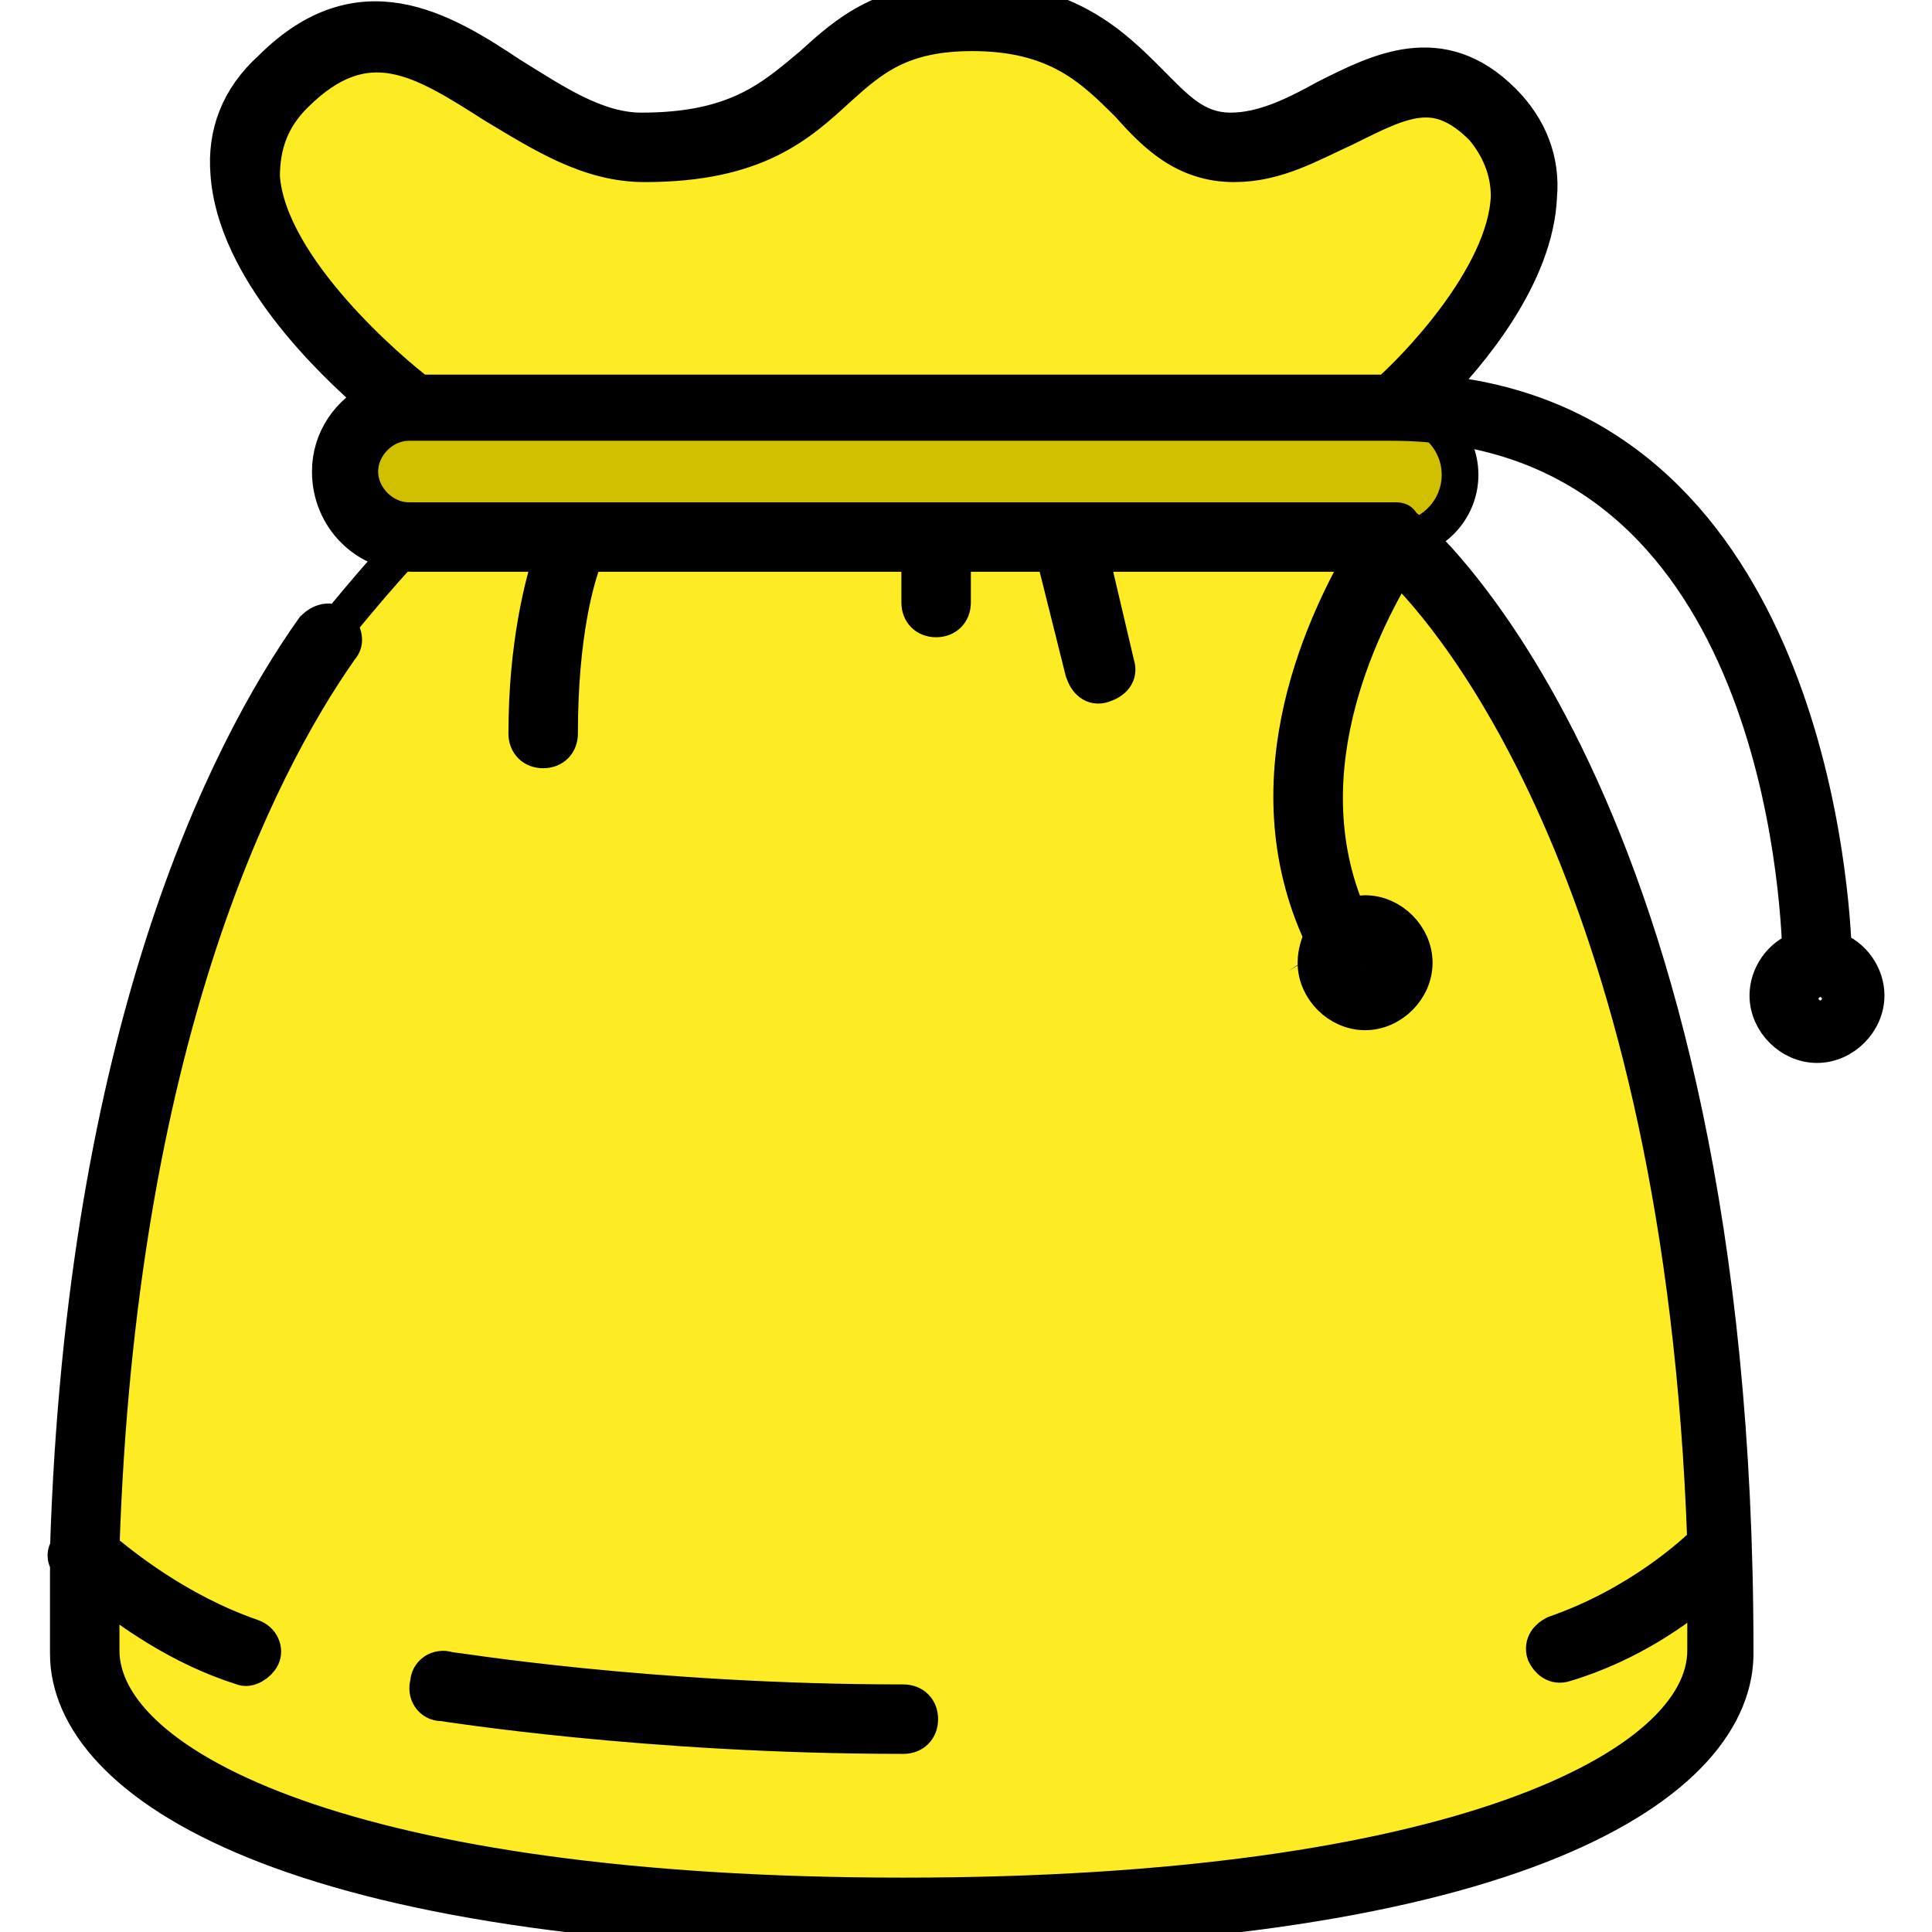
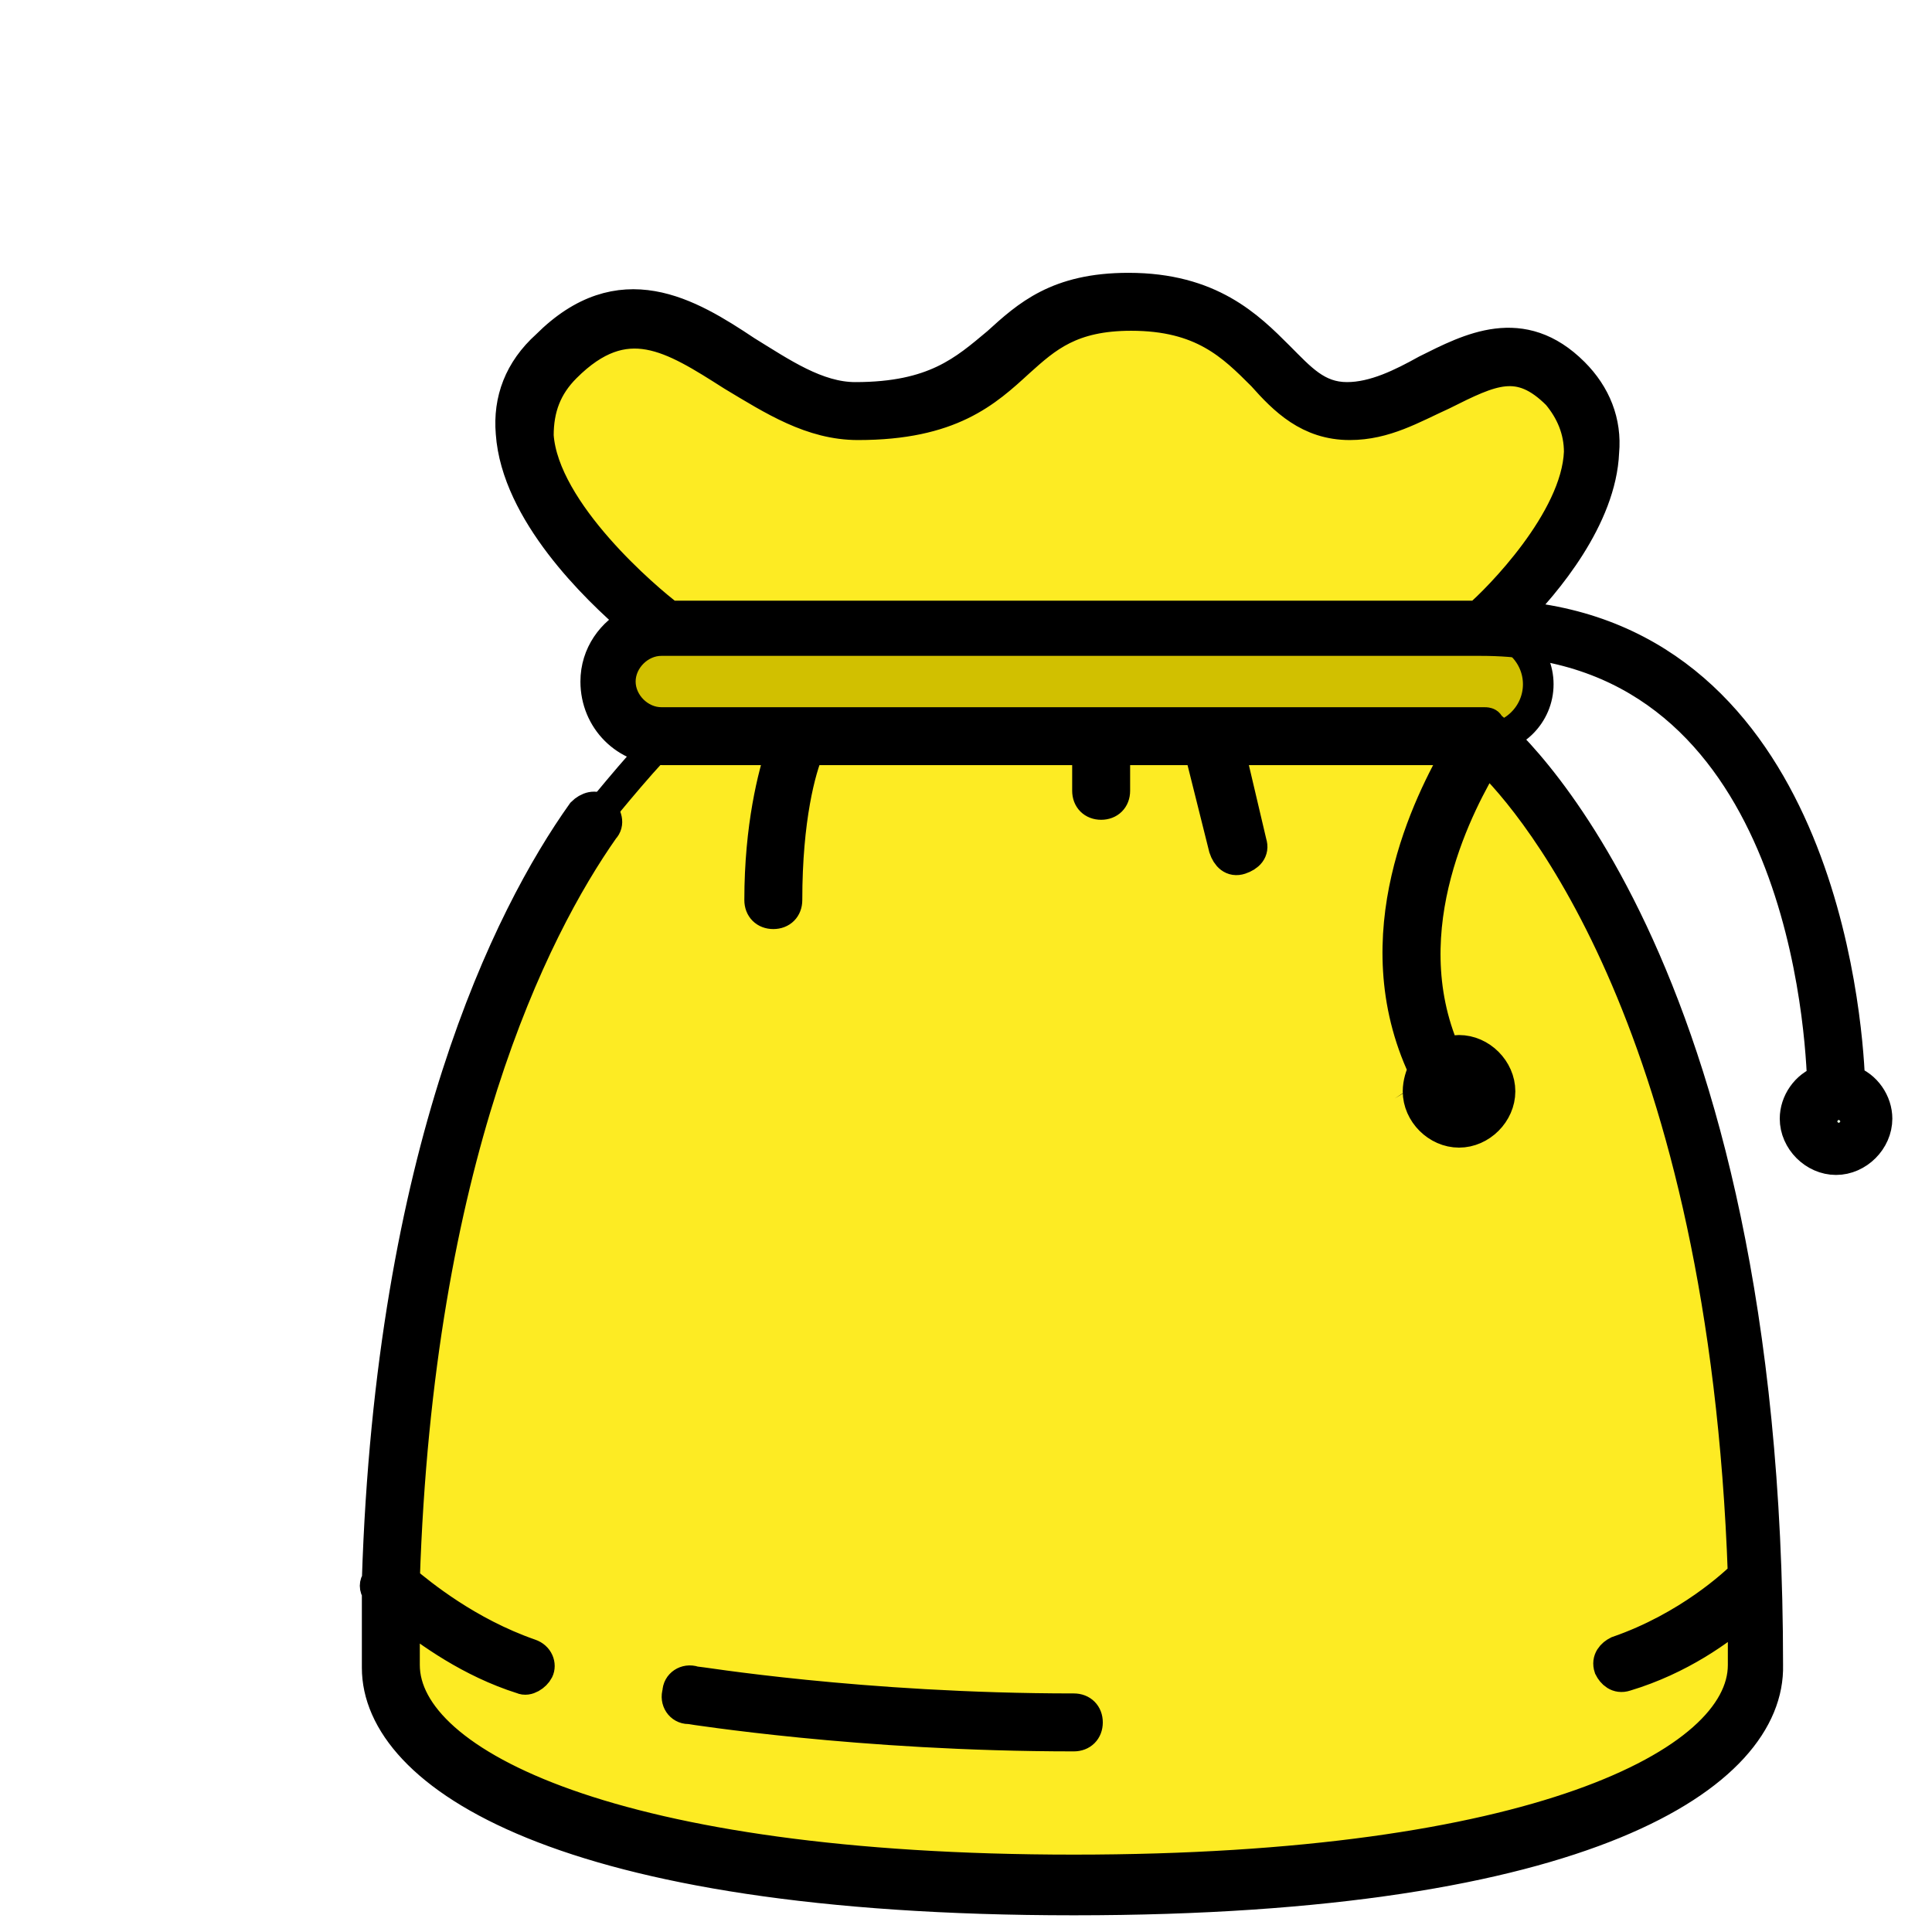
- <svg xmlns="http://www.w3.org/2000/svg" height="79px" width="79px" version="1.1" id="Layer_1" viewBox="0 0 503.466 503.466" xml:space="preserve" fill="#000000" stroke="#000000" stroke-width="9.566">
+ <svg xmlns="http://www.w3.org/2000/svg" height="79px" width="79px" version="1.1" id="Layer_1" viewBox="-100 -90 603.466 603.466" xml:space="preserve" fill="#000000" stroke="#000000" stroke-width="9.566">
  <g id="SVGRepo_bgCarrier" stroke-width="0" />
  <g id="SVGRepo_tracerCarrier" stroke-linecap="round" stroke-linejoin="round" stroke="#000000" stroke-width="7.049" />
  <g id="SVGRepo_iconCarrier">
    <g transform="translate(3 1)">
      <path style="fill:rgb(253, 235, 35);" d="M19.08,404.333c4.267-132.267,39.253-204.8,63.147-238.933c0,0,13.653-17.067,22.187-25.6h42.667 h93.867h34.133h85.333c0,0,85.333,68.267,85.333,290.133c0,34.133-67.413,68.267-213.333,68.267S19.08,464.066,19.08,429.933 C19.08,421.4,19.08,412.866,19.08,404.333z M386.013,28.866c29.013,29.013-25.6,76.8-25.6,76.8h-256c0,0-68.267-51.2-34.133-85.333 S130.013,37.4,164.146,37.4c51.2,0,42.667-34.133,85.333-34.133S292.146,37.4,317.746,37.4S362.973,5.826,386.013,28.866z" />
      <path style="fill:#d1c000;" d="M360.413,105.666c9.387,0,17.067,7.68,17.067,17.067S369.8,139.8,360.413,139.8H275.08h-34.133 H147.08h-42.667c-9.387,0-17.067-7.68-17.067-17.067s7.68-17.067,17.067-17.067H360.413z" />
      <path style="fill:#E4F2DE;" d="M471.346,250.733c5.12,0,8.533,4.267,8.533,8.533s-3.413,8.533-8.533,8.533 s-8.533-4.267-8.533-8.533S466.226,250.733,471.346,250.733z M351.88,242.2c5.12,0,8.533,4.267,8.533,8.533 c0,4.267-3.413,8.533-8.533,8.533c-5.12,0-8.533-4.267-8.533-8.533c0-2.56,0.853-4.267,2.56-5.973 C347.613,243.053,349.32,242.2,351.88,242.2z" />
    </g>
    <path style="fill:#000000;" d="M235.413,503.466c-160.427,0-217.6-39.253-217.6-72.533c0-8.533,0-16.213,0-23.893 c-0.853-0.853-0.853-2.56,0-3.413c4.267-133.973,40.96-207.36,64-239.787c1.707-1.707,4.267-2.56,5.973-0.853 c1.707,1.707,2.56,4.267,0.853,5.973c-22.187,31.573-58.027,103.253-62.293,234.667c5.12,4.267,19.627,16.213,39.253,23.04 c2.56,0.853,3.413,3.413,2.56,5.12c-0.853,1.707-3.413,3.413-5.12,2.56c-16.213-5.12-29.013-14.507-36.693-20.48 c0,5.12,0,11.093,0,16.213c0,30.72,65.707,64,209.067,64s209.067-33.28,209.067-64c0-5.973,0-11.093,0-17.067 c-6.827,5.973-19.627,15.36-36.693,20.48c-2.56,0.853-4.267-0.853-5.12-2.56c-0.853-2.56,0.853-4.267,2.56-5.12 c22.187-7.68,36.693-21.333,39.253-23.893c-5.973-170.667-64.853-240.64-80.213-255.147c-7.68,12.8-29.867,52.907-12.8,92.16 c0.853,0,2.56-0.853,4.267-0.853c6.827,0,12.8,5.973,12.8,12.8s-5.973,12.8-12.8,12.8s-12.8-5.973-12.8-12.8 c0-2.56,0.853-5.12,1.707-6.827c-19.627-41.813,1.707-83.627,11.093-99.84h-71.68l6.827,29.013c0.853,2.56-0.853,4.267-3.413,5.12 c-2.56,0.853-4.267-0.853-5.12-3.413l-7.68-30.72h-26.453v12.8c0,2.56-1.707,4.267-4.267,4.267s-4.267-1.707-4.267-4.267v-12.8 h-87.04c-2.56,5.973-6.827,21.333-6.827,46.933c0,2.56-1.707,4.267-4.267,4.267s-4.267-1.707-4.267-4.267 c0-23.04,4.267-39.253,6.827-46.933h-36.693c-11.947,0-21.333-9.387-21.333-21.333c0-8.533,5.12-15.36,11.947-18.773 c-11.947-10.24-36.693-34.133-38.4-58.88C58.774,34.986,62.187,25.6,70.72,17.92c23.04-23.04,44.373-10.24,62.293,1.707 c11.093,6.827,22.187,14.507,34.133,14.507c24.747,0,34.133-8.533,44.373-17.067C220.907,8.533,230.293,0,252.48,0 c25.6,0,37.547,11.947,46.933,21.333c6.827,6.827,11.947,12.8,21.333,12.8c8.533,0,17.067-4.267,24.747-8.533 c13.653-6.827,29.867-15.36,46.08,0.853c6.827,6.827,10.24,15.36,9.387,24.747c-0.853,20.48-17.92,40.96-28.16,51.2 c94.72,7.68,104.107,123.733,104.96,145.067c5.12,1.707,8.533,6.827,8.533,11.947c0,6.827-5.973,12.8-12.8,12.8 s-12.8-5.973-12.8-12.8c0-5.12,3.413-10.24,8.533-11.947C468.373,225.28,459.84,110.08,362.56,110.08h-256 c-6.827,0-12.8,5.973-12.8,12.8s5.973,12.8,12.8,12.8h170.667l0,0h85.333c0,0,0,0,0.853,0s1.707,0,1.707,0.853 c3.413,2.56,87.04,71.68,87.04,293.547C453.013,464.213,395.84,503.466,235.413,503.466z M474.346,256 c-2.56,0-4.267,1.707-4.267,4.267s1.707,4.267,4.267,4.267s4.267-1.707,4.267-4.267S476.906,256,474.346,256z M351.467,248.32 c-0.853,0.853-0.853,1.707-0.853,3.413c0,2.56,1.707,4.267,4.267,4.267s4.267-1.707,4.267-4.267 C359.146,248.32,354.026,246.613,351.467,248.32C352.32,248.32,352.32,248.32,351.467,248.32z M109.12,102.4h252.587 c5.973-5.12,30.72-29.867,31.573-51.2c0-6.827-2.56-12.8-6.827-17.92c-11.947-11.947-20.48-7.68-35.84,0 c-9.387,4.267-17.92,9.387-29.013,9.387c-12.8,0-20.48-7.68-27.307-15.36c-9.387-9.387-18.773-18.773-40.96-18.773 c-18.773,0-26.453,6.827-34.987,14.507c-10.24,9.387-21.333,19.627-50.347,19.627c-14.507,0-26.453-7.68-39.253-15.36 c-18.773-11.947-33.28-21.333-52.053-2.56c-5.973,5.973-8.533,12.8-8.533,21.333C69.867,69.973,102.293,97.28,109.12,102.4z M235.413,452.266c-67.413,0-119.467-8.533-120.32-8.533c-2.56,0-4.267-2.56-3.413-5.12c0-2.56,2.56-4.267,5.12-3.413 c0.853,0,52.053,8.533,118.613,8.533c2.56,0,4.267,1.707,4.267,4.267C239.68,450.56,237.973,452.266,235.413,452.266z" />
  </g>
</svg>
